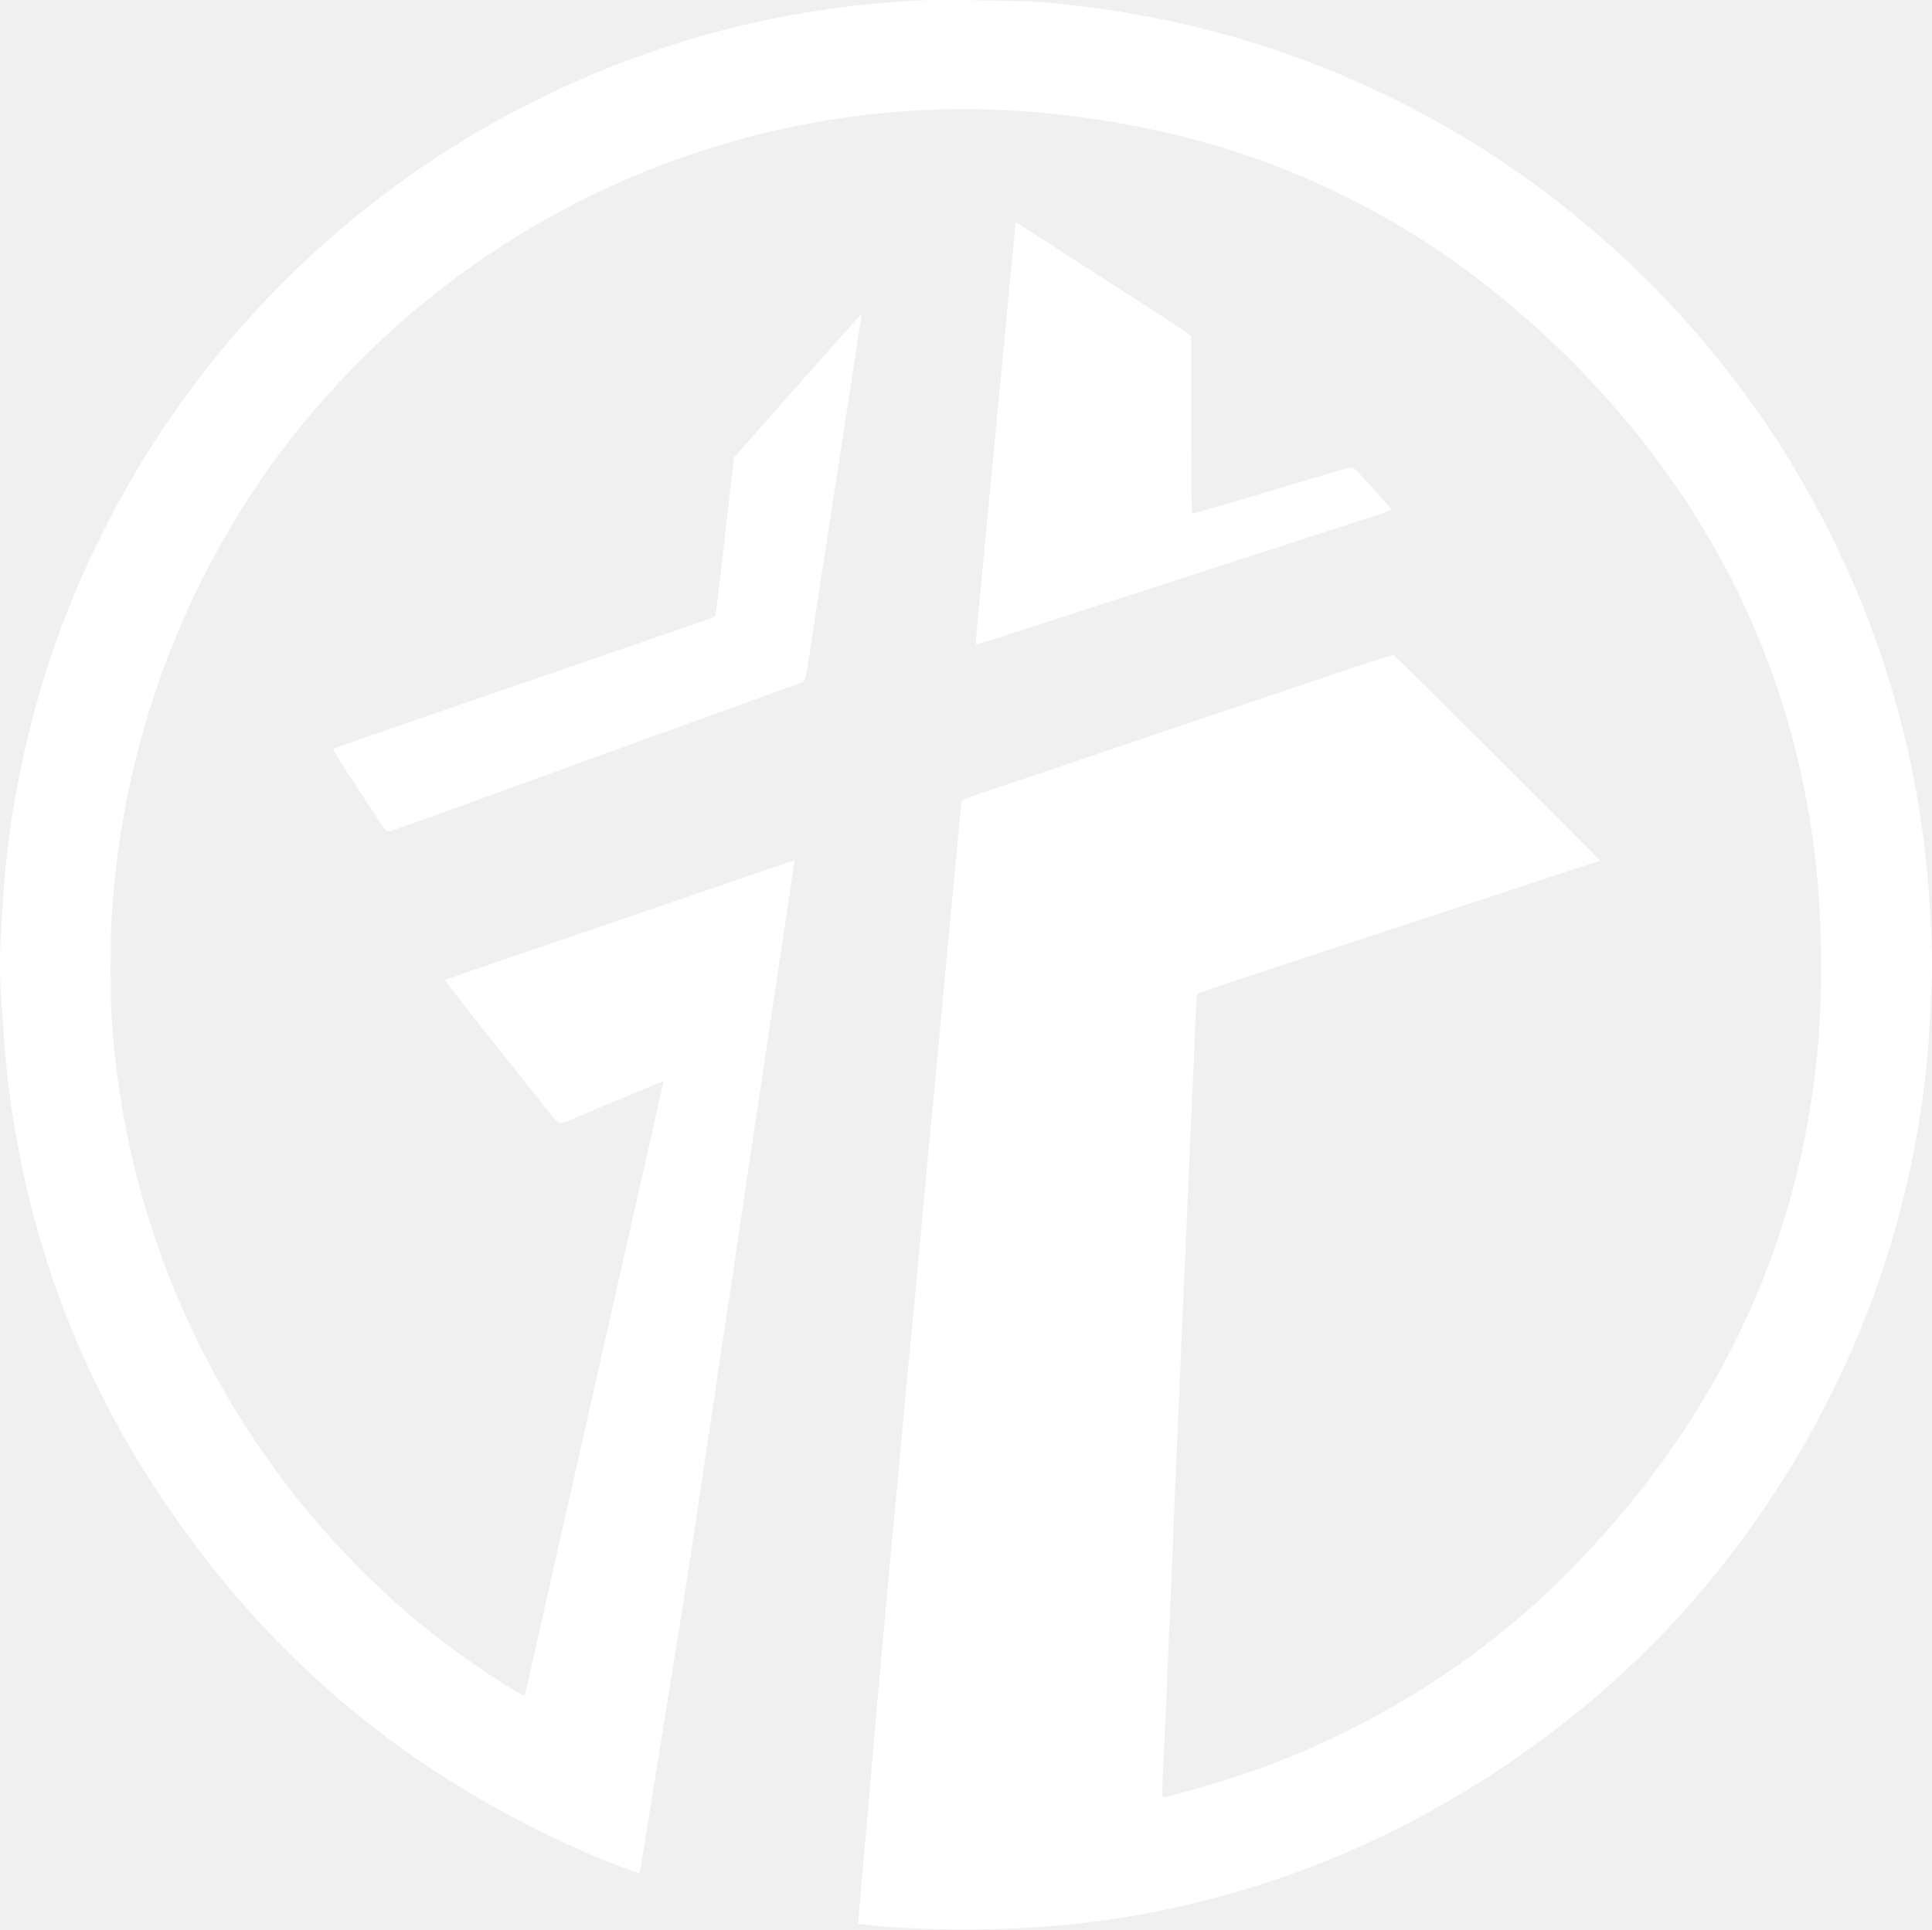
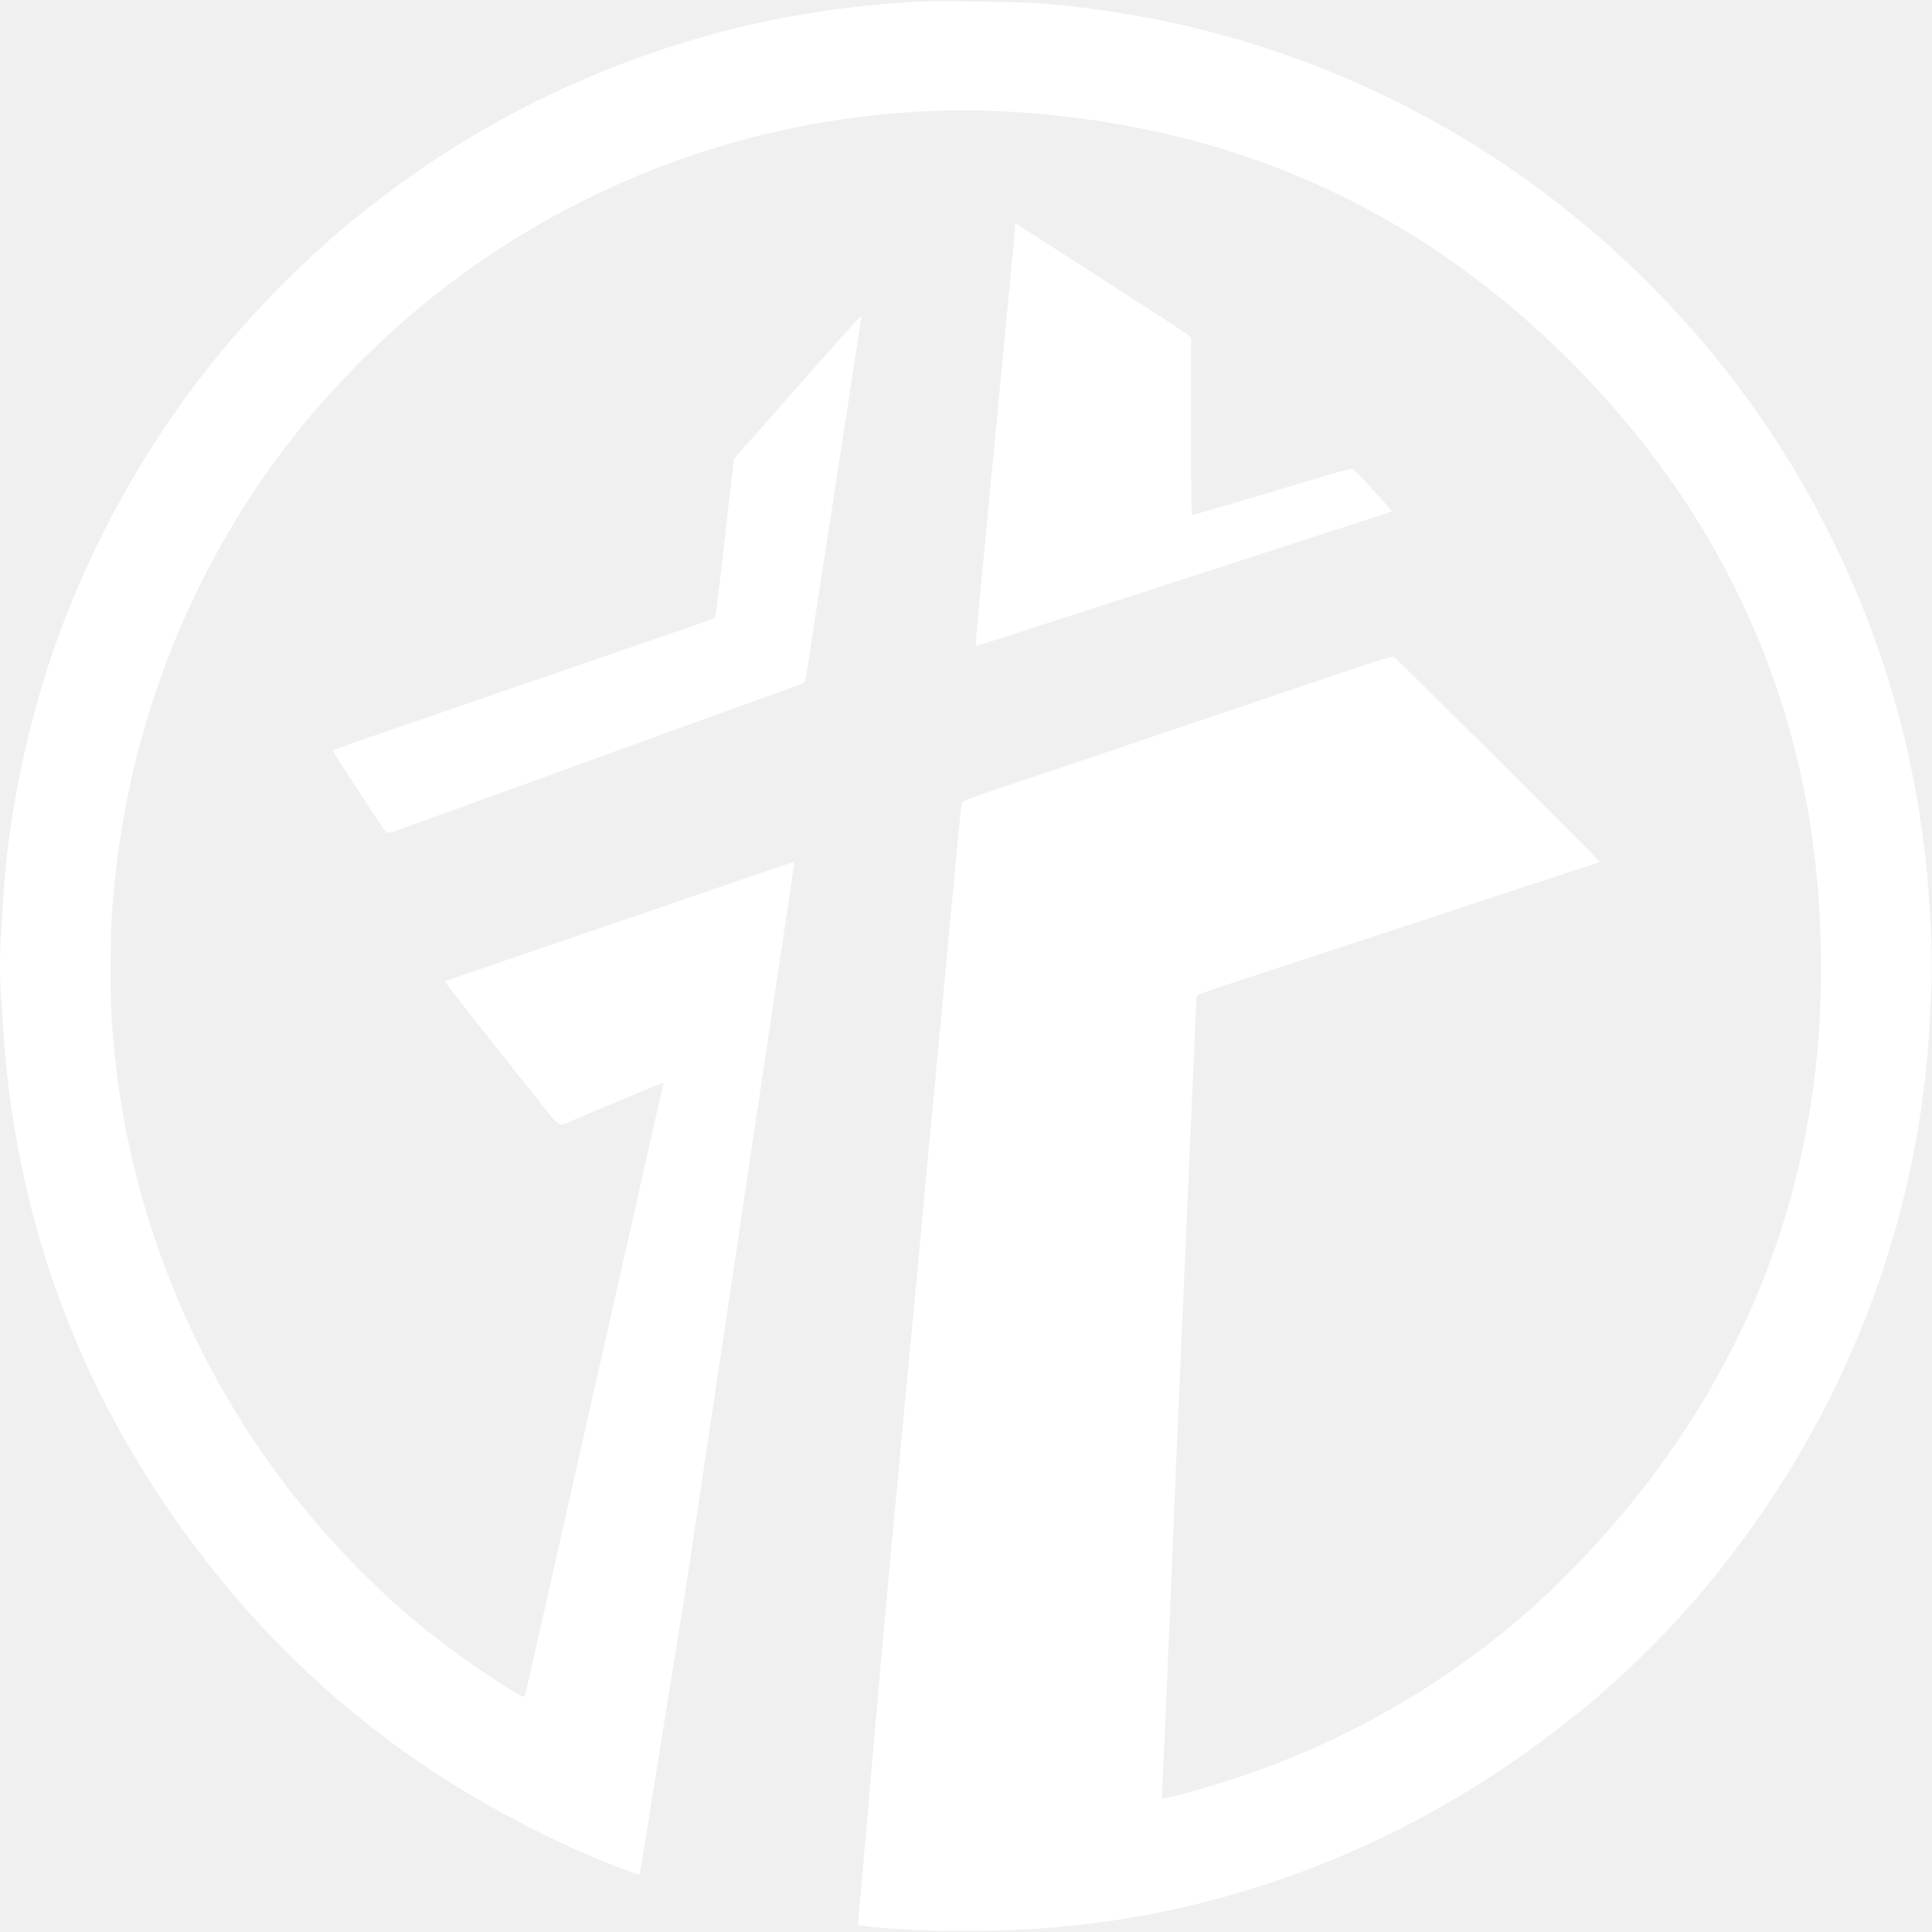
- <svg xmlns="http://www.w3.org/2000/svg" viewBox="0 0 1999.78 1997.59">
-   <g transform="translate(-0.018398,1998.699) scale(0.1,-0.1)" fill="#FFFFFF" stroke="none">
+ <svg xmlns="http://www.w3.org/2000/svg" viewBox="0 0 2000 2000">
+   <g transform="translate(0,2000) scale(0.1,-0.1)" fill="#FFFFFF" stroke="none">
    <path d="M9535 19984 c-1281 -64 -2460 -344 -3612 -858 -1435 -640 -2699 -1613 -3702 -2851 -738 -910 -1334 -2000 -1706 -3120 -265 -797 -443 -1719 -485 -2510 -6 -110 -15 -263 -20 -340 -13 -180 -13 -457 0 -610 6 -66 17 -232 25 -370 41 -663 159 -1372 337 -2015 331 -1199 879 -2300 1659 -3336 705 -937 1537 -1716 2504 -2346 618 -403 1419 -805 2017 -1013 l68 -24 5 22 c3 12 39 233 80 492 42 259 84 524 95 590 11 66 38 235 60 375 67 418 148 919 215 1335 13 83 52 332 85 555 33 223 79 524 101 670 62 418 108 721 135 905 30 207 117 784 143 955 11 69 35 233 55 365 95 649 146 989 247 1660 60 402 137 912 170 1135 33 223 91 610 129 860 38 250 72 481 76 512 l7 57 -59 -19 c-56 -18 -304 -103 -1074 -367 -184 -63 -425 -146 -535 -183 -110 -37 -344 -117 -520 -178 -176 -60 -567 -194 -870 -297 -302 -103 -553 -191 -558 -194 -6 -6 250 -332 975 -1243 215 -271 199 -260 316 -209 193 84 953 401 962 401 6 0 9 -8 6 -18 -3 -10 -22 -90 -42 -177 -19 -88 -51 -227 -69 -310 -19 -82 -50 -220 -69 -305 -31 -139 -292 -1293 -382 -1690 -20 -85 -51 -222 -69 -305 -19 -82 -66 -292 -105 -465 -39 -173 -87 -382 -105 -465 -19 -82 -136 -600 -260 -1150 -124 -550 -249 -1103 -277 -1230 -28 -126 -55 -234 -59 -239 -17 -20 -481 282 -784 509 -339 254 -605 486 -916 797 -1435 1438 -2339 3340 -2543 5353 -34 332 -41 481 -40 885 0 418 7 560 45 925 177 1702 842 3326 1903 4644 357 443 804 898 1241 1261 1784 1484 4092 2213 6381 2015 1416 -122 2652 -510 3794 -1191 998 -594 1962 -1480 2687 -2469 944 -1288 1492 -2763 1622 -4370 45 -547 42 -1192 -9 -1712 -168 -1741 -827 -3315 -1968 -4700 -279 -338 -635 -714 -925 -976 -933 -843 -2046 -1478 -3255 -1856 -266 -83 -587 -171 -623 -171 -13 0 -11 88 16 620 8 157 19 411 25 565 10 278 16 412 25 595 3 52 10 208 15 345 29 716 41 1021 50 1228 6 125 15 332 20 460 6 127 15 331 20 452 5 121 16 384 25 585 8 201 17 410 20 465 3 55 7 159 10 230 3 72 7 171 10 220 7 139 14 297 25 575 10 249 31 721 50 1130 5 113 15 342 21 510 6 168 14 315 19 327 9 22 -14 14 1575 535 303 99 998 328 1545 508 547 181 1007 332 1023 335 15 4 27 10 27 14 0 13 -2116 2119 -2135 2125 -13 4 -227 -64 -570 -180 -943 -319 -1228 -415 -1300 -439 -38 -13 -223 -75 -410 -138 -1185 -402 -1652 -559 -1891 -638 -149 -49 -278 -97 -287 -107 -16 -18 -16 -15 -72 -617 -14 -148 -34 -360 -45 -470 -11 -110 -29 -301 -40 -425 -11 -124 -36 -391 -55 -595 -19 -203 -51 -539 -70 -745 -19 -206 -42 -440 -50 -520 -14 -138 -56 -589 -110 -1185 -30 -340 -89 -960 -115 -1215 -11 -107 -29 -296 -40 -420 -51 -562 -102 -1111 -120 -1290 -33 -335 -179 -1961 -241 -2685 -16 -197 -49 -567 -54 -615 -3 -25 -12 -130 -20 -235 -9 -104 -25 -284 -35 -399 -11 -116 -18 -212 -16 -214 3 -2 37 -8 78 -12 494 -59 1323 -65 1933 -14 1844 154 3600 830 5120 1970 909 681 1654 1469 2290 2419 848 1266 1390 2686 1595 4175 54 395 71 619 96 1245 12 312 -23 942 -77 1375 -156 1271 -539 2453 -1161 3588 -899 1642 -2292 3035 -3933 3937 -1258 692 -2610 1094 -4065 1211 -183 14 -1040 27 -1225 18z M10510 17671 c0 -18 -14 -169 -115 -1221 -25 -261 -57 -592 -70 -735 -14 -143 -45 -471 -70 -730 -25 -258 -56 -585 -69 -725 -13 -140 -39 -409 -57 -597 -18 -189 -30 -345 -27 -348 3 -3 212 61 464 144 253 82 677 220 944 306 267 86 573 185 680 220 107 35 357 116 555 180 198 64 455 147 570 185 116 38 408 132 650 210 242 78 442 144 444 146 1 1 -9 15 -24 31 -14 15 -101 113 -193 216 -100 113 -176 190 -191 194 -15 4 -143 -30 -365 -97 -768 -231 -1276 -380 -1290 -380 -14 0 -16 94 -16 914 l0 915 -22 25 c-13 13 -196 136 -408 272 -212 136 -486 312 -610 392 -124 80 -326 211 -450 290 -124 80 -249 160 -277 179 -47 30 -53 31 -53 14z M8325 16074 c-319 -361 -613 -694 -654 -741 l-74 -84 -23 -197 c-12 -108 -41 -361 -64 -562 -72 -638 -99 -855 -105 -872 -7 -19 -45 -34 -345 -136 -194 -67 -744 -256 -1420 -489 -168 -57 -494 -170 -725 -249 -374 -129 -576 -198 -1269 -438 -104 -36 -193 -69 -197 -73 -4 -4 44 -87 107 -183 63 -96 185 -283 271 -415 86 -132 161 -243 167 -247 6 -4 21 -8 33 -8 19 0 381 129 963 342 74 27 203 74 285 103 83 29 285 103 450 163 165 60 464 169 665 242 201 72 543 196 760 275 370 134 1038 376 1123 406 21 7 45 21 53 30 10 11 27 96 49 245 19 126 43 288 54 359 86 562 376 2442 396 2570 13 88 38 252 55 365 17 113 33 215 35 228 3 12 2 22 -2 22 -5 0 -269 -296 -588 -656z" />
  </g>
</svg>
